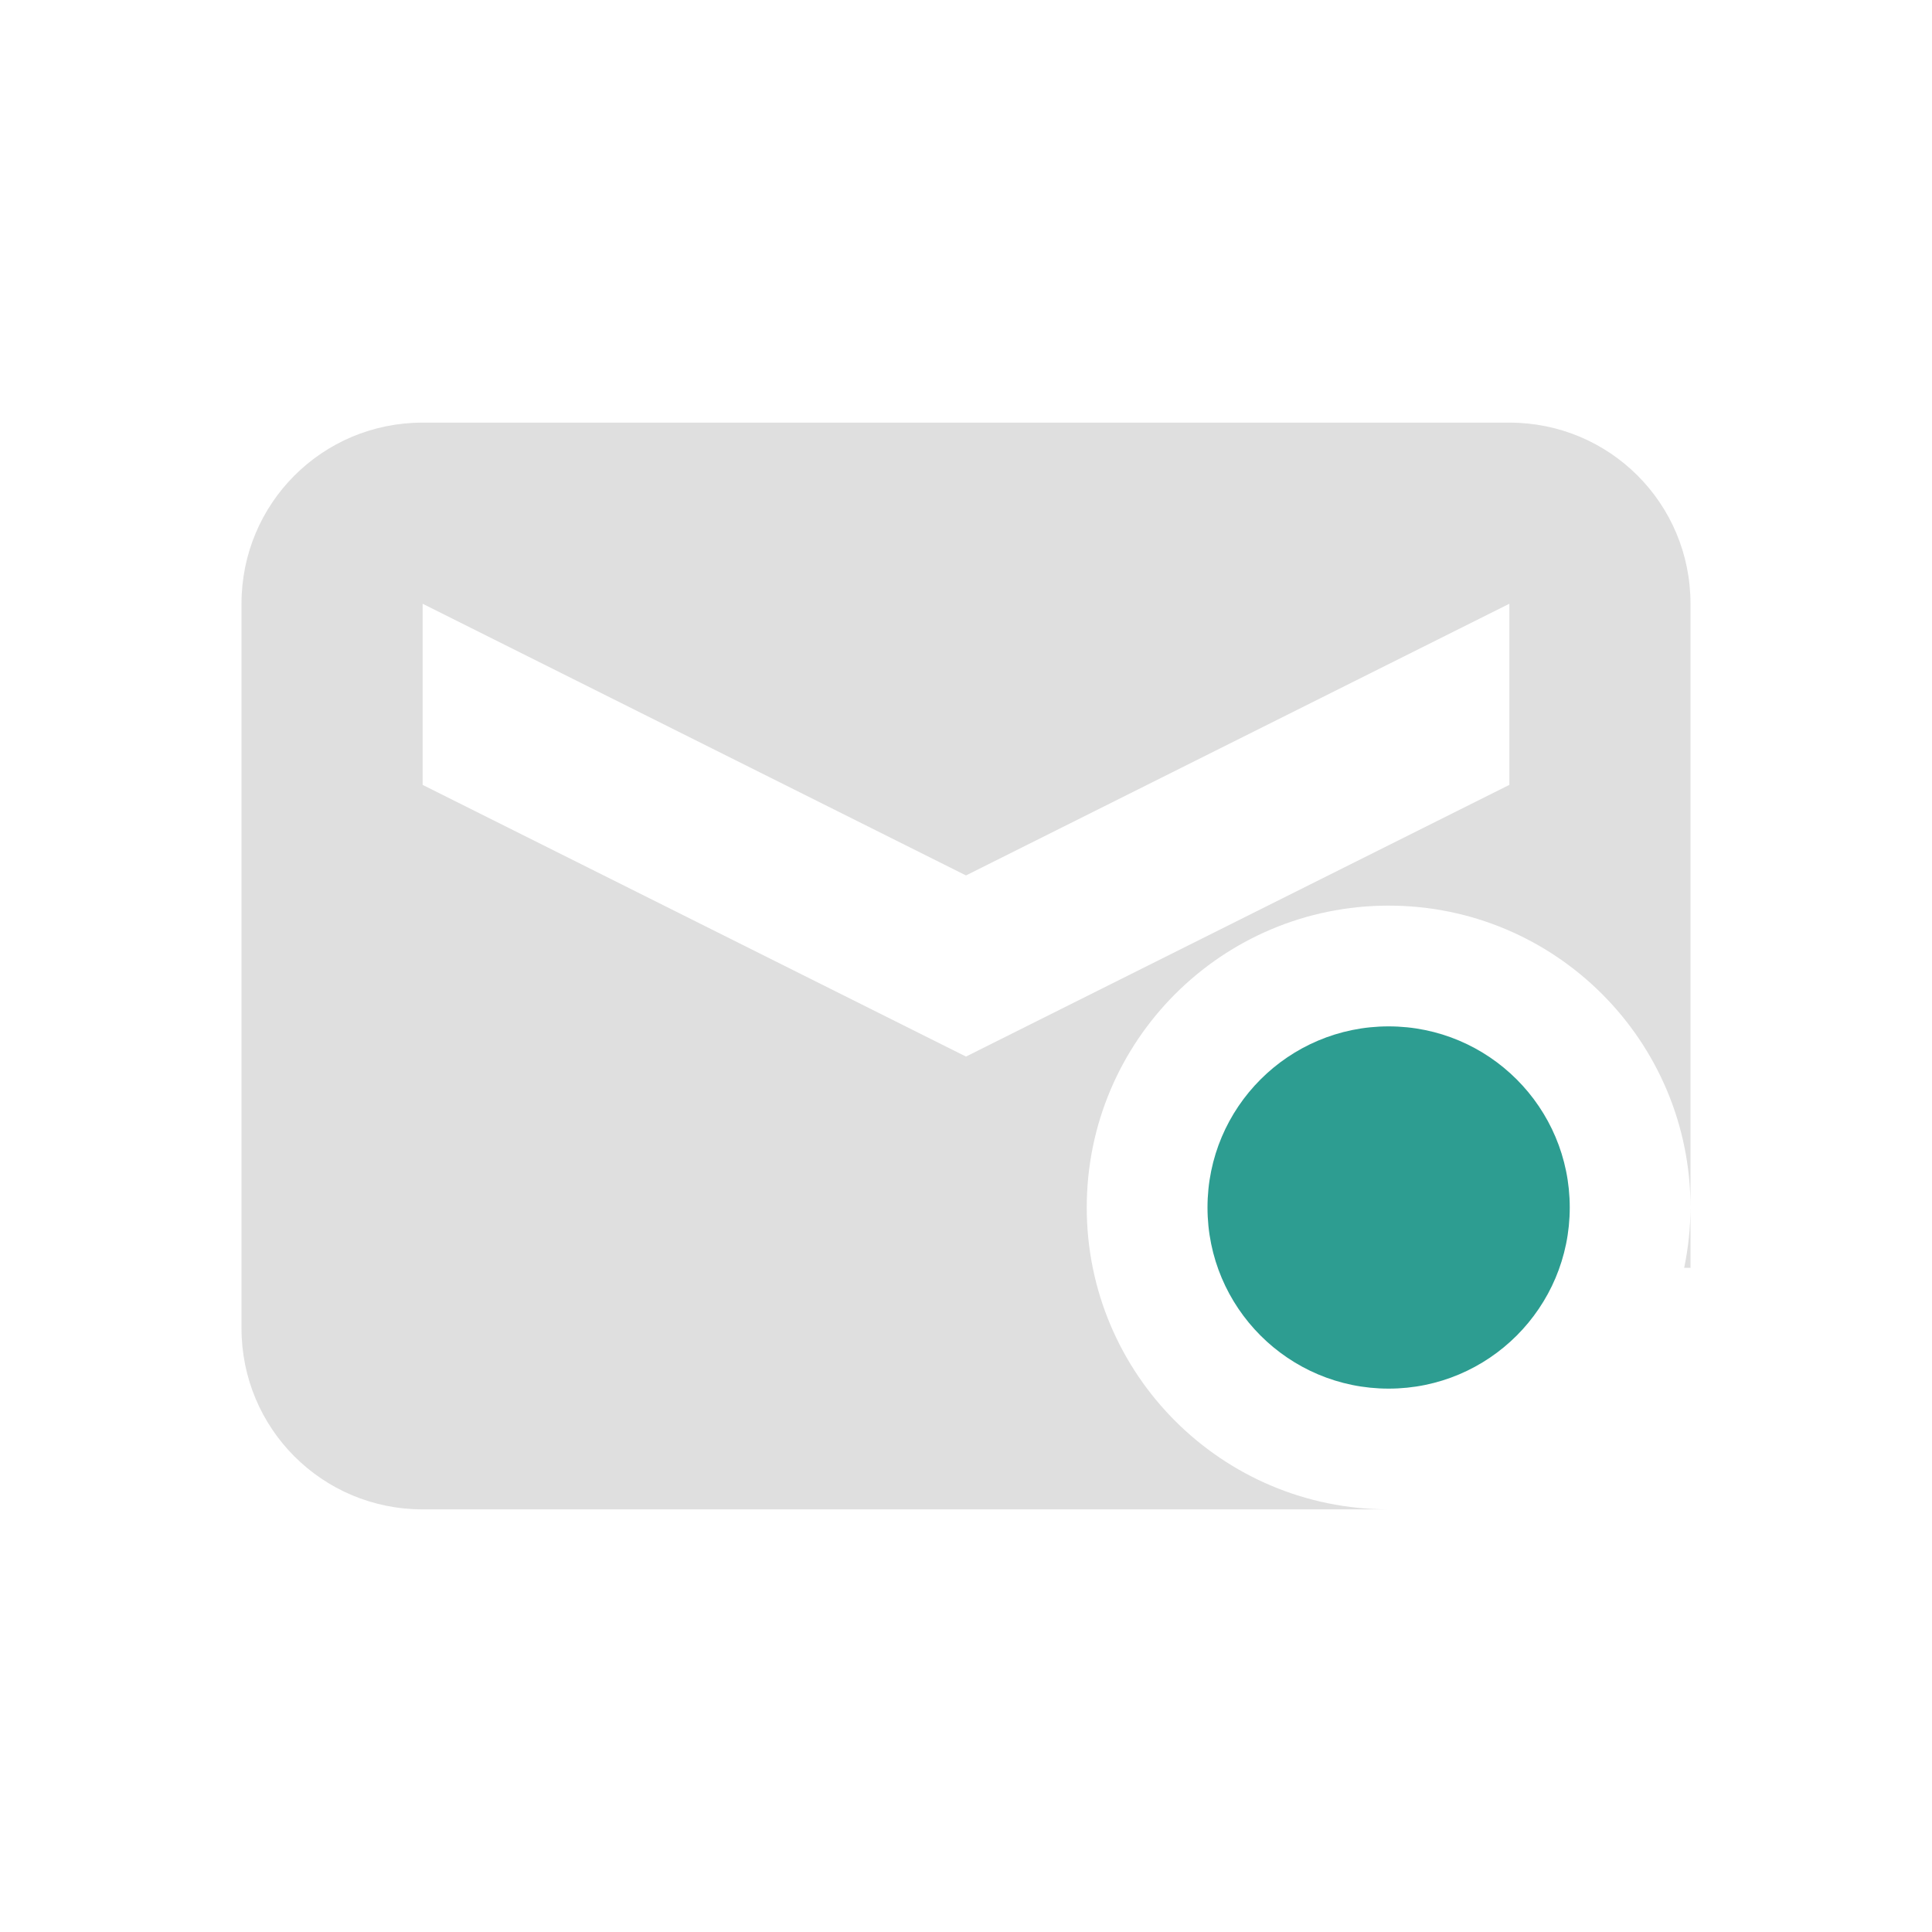
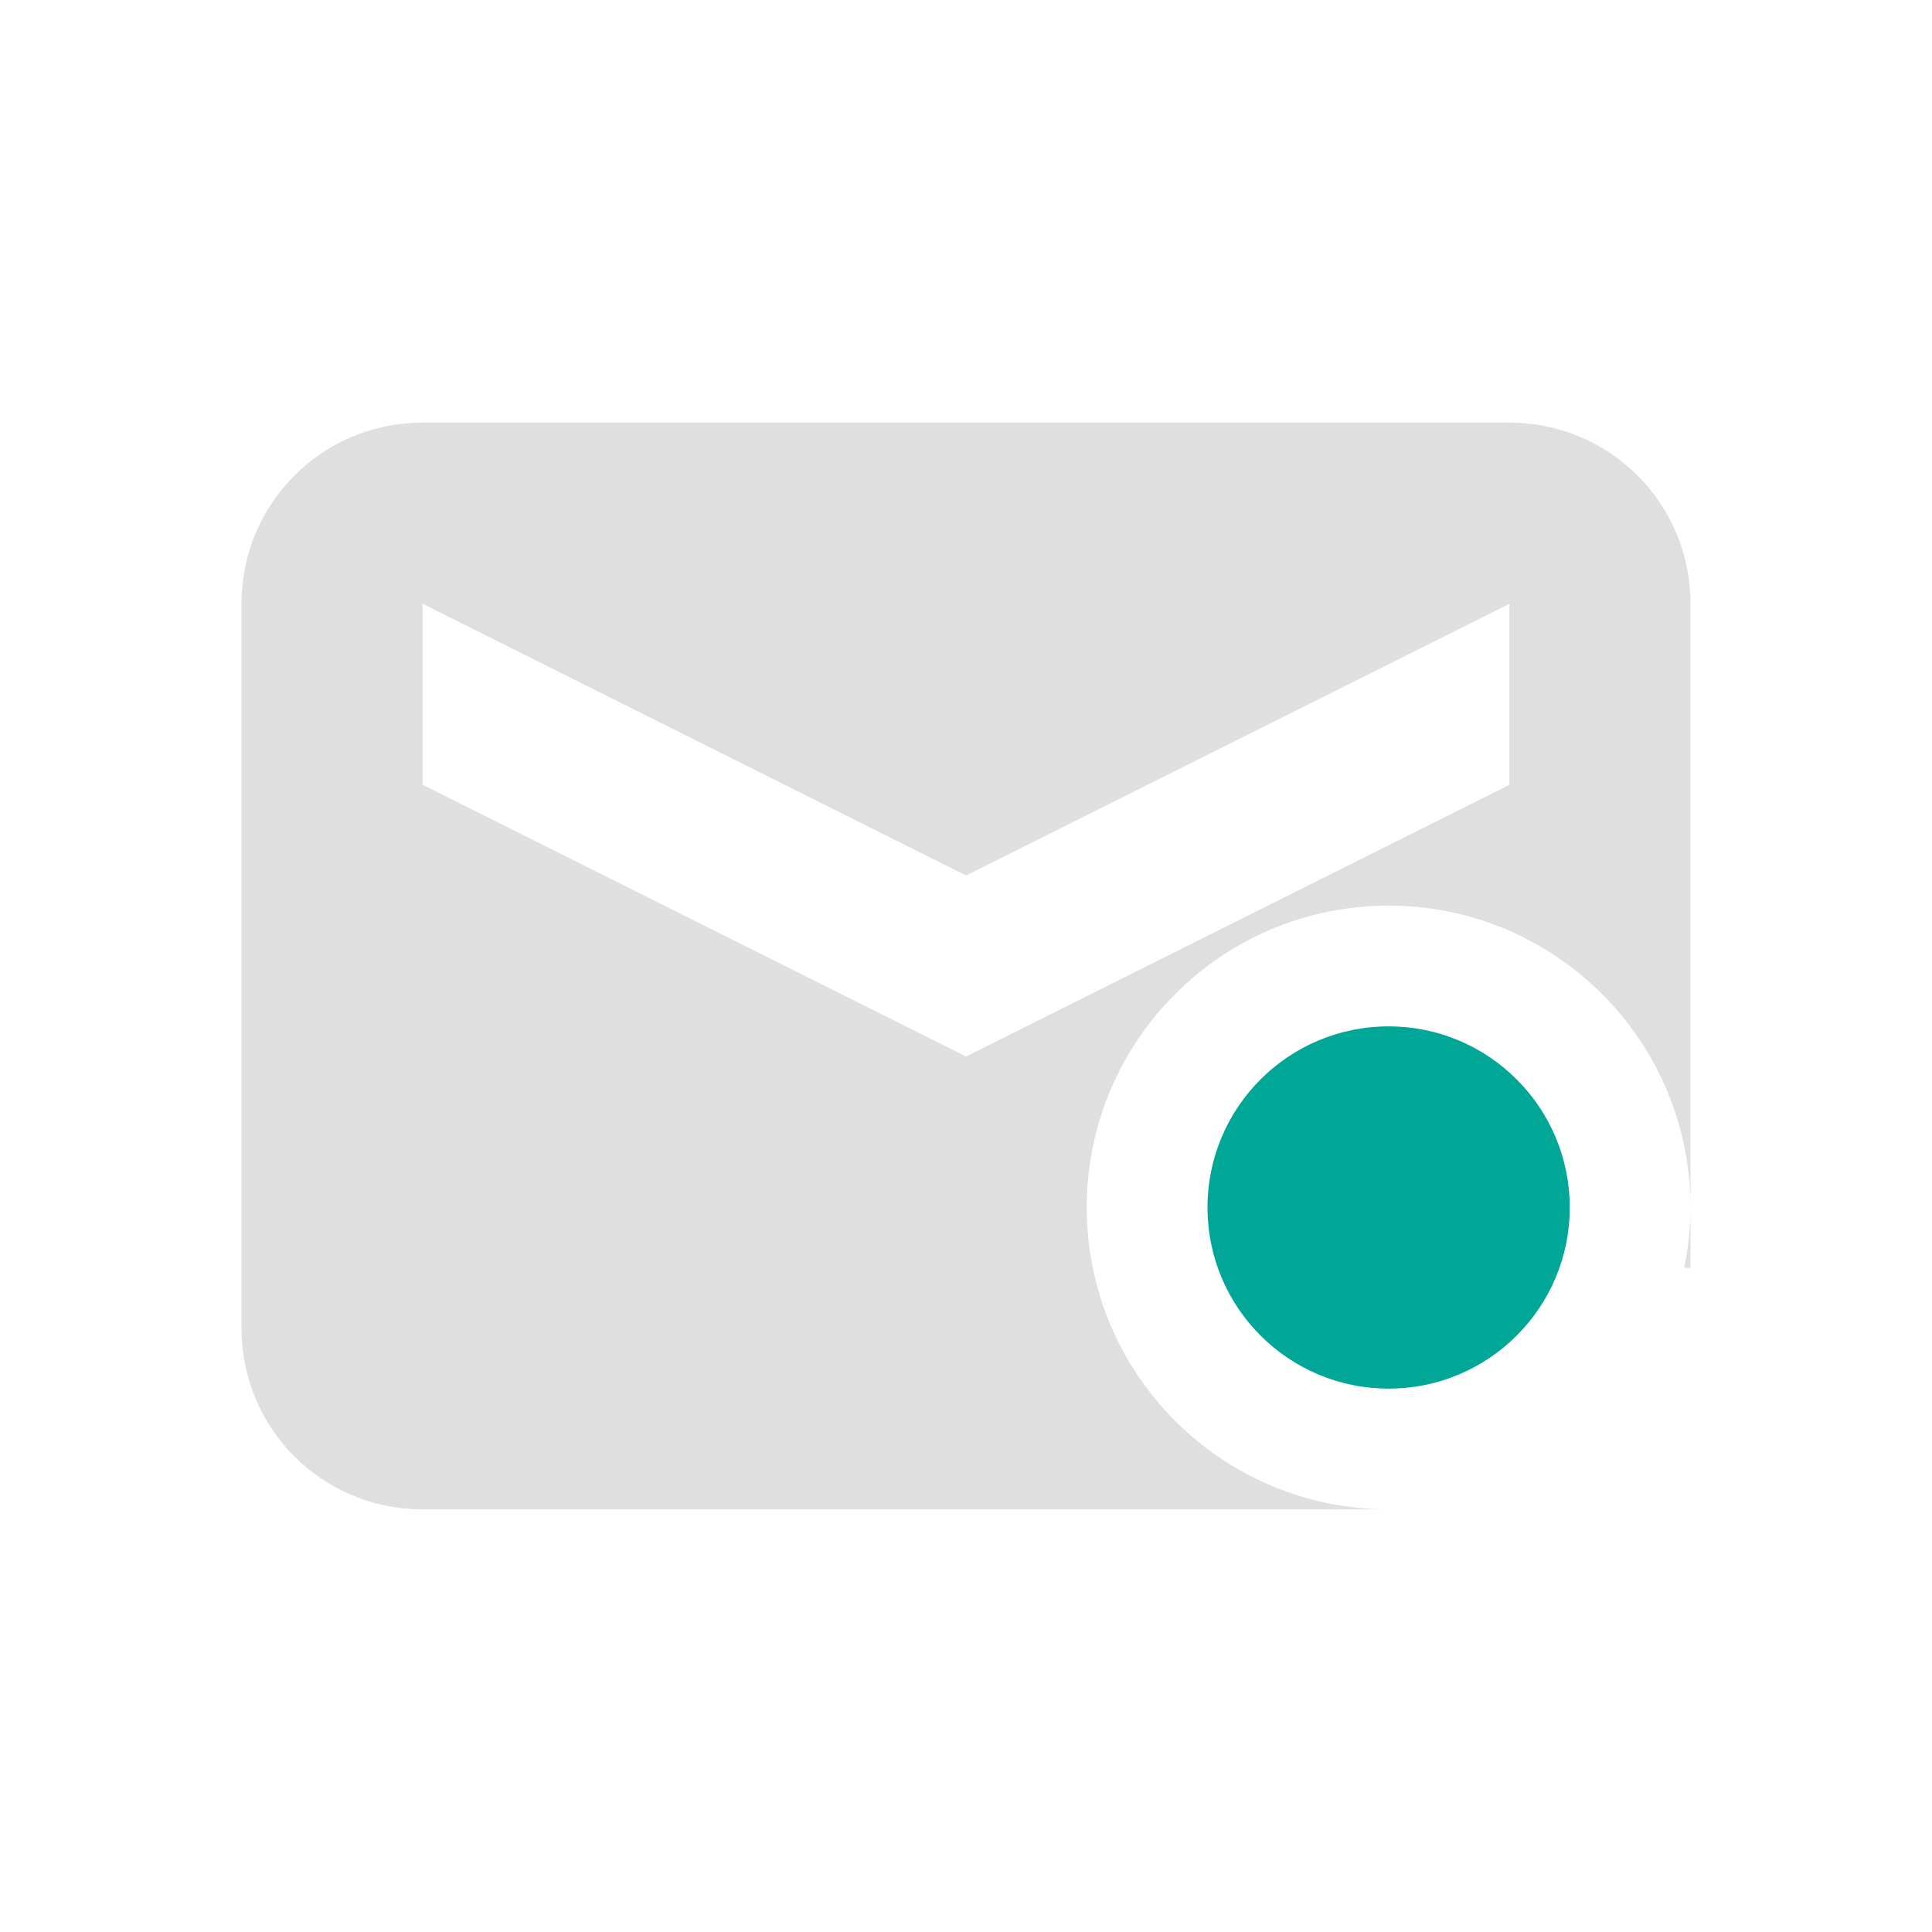
<svg xmlns="http://www.w3.org/2000/svg" width="32" height="32" version="1.1">
  <g id="22-22-mail-unread" transform="translate(-403.0002,-157)">
    <path style="fill:#dfdfdf" d="m 472,140 c -1.108,0 -2,0.892 -2,2 v 8 c 0,1.108 0.892,2 2,2 h 12 c 1.108,0 2,-0.892 2,-2 v -8 c 0,-1.108 -0.892,-2 -2,-2 z m 0,2 6,3 6,-3 v 2 l -6,3 -6,-3 z" />
    <path style="opacity:0.001" d="m 467,135 h 22 v 22 h -22 z" />
  </g>
  <g id="22-22-mail-unread-new" transform="translate(31.99989)">
    <path style="opacity:0.001" d="m 1.1e-4,-22 h 22 V 0 h -22 z" />
    <path style="fill:#dfdfdf" d="m 5,-17 c -1.108,0 -2,0.892 -2,2 v 8 c 0,1.108 0.892,2 2,2 h 11 c -1.645,0 -3,-1.355 -3,-3 0,-1.645 1.355,-3 3,-3 1.645,0 3,1.355 3,3 v -7 c 0,-1.108 -0.892,-2 -2,-2 z m 0,2 6,3 6,-3 v 2 l -6,3 -6,-3 z" />
-     <path style="fill:#2d9d91" d="m 16,-10 a 2,2 0 0 0 -2,2 2,2 0 0 0 2,2 2,2 0 0 0 2,-2 2,2 0 0 0 -2,-2 z" />
+     <path style="fill:#00a696" d="m 16,-10 a 2,2 0 0 0 -2,2 2,2 0 0 0 2,2 2,2 0 0 0 2,-2 2,2 0 0 0 -2,-2 z" />
  </g>
  <g id="22-22-mail-mark-unread-new" transform="translate(-1.1029545e-4)">
    <path style="opacity:0.001" d="m 1.1e-4,-22 h 22 V 0 h -22 z" />
    <path style="fill:#dfdfdf" d="m 5,-17 c -1.108,0 -2,0.892 -2,2 v 8 c 0,1.108 0.892,2 2,2 h 11 c -1.645,0 -3,-1.355 -3,-3 0,-1.645 1.355,-3 3,-3 1.645,0 3,1.355 3,3 v -7 c 0,-1.108 -0.892,-2 -2,-2 z m 0,2 6,3 6,-3 v 2 l -6,3 -6,-3 z" />
-     <path style="fill:#2d9d91" d="m 16,-10 a 2,2 0 0 0 -2,2 2,2 0 0 0 2,2 2,2 0 0 0 2,-2 2,2 0 0 0 -2,-2 z" />
+     <path style="fill:#00a696" d="m 16,-10 a 2,2 0 0 0 -2,2 2,2 0 0 0 2,2 2,2 0 0 0 2,-2 2,2 0 0 0 -2,-2 z" />
  </g>
  <g id="mail-unread" transform="translate(64,-3e-6)">
    <path style="fill:#dfdfdf" d="M 7,7 C 5.338,7 4,8.338 4,10 v 12 c 0,1.662 1.338,3 3,3 h 18 c 1.662,0 3,-1.338 3,-3 V 10 C 28,8.338 26.662,7 25,7 Z m 0,3 9,4.5 9,-4.5 v 3 L 16,17.5 7,13 Z" />
    <path style="opacity:0.001" d="M -5.9089996e-7,2.5e-6 H 32 V 32 H -5.9089996e-7 Z" />
  </g>
  <g id="mail-mark-unread-new">
    <path style="fill:#dfdfdf" d="M 7 7 C 5.338 7 4 8.338 4 10 L 4 22 C 4 23.662 5.338 25 7 25 L 23 25 A 5 5 0 0 1 18 20 A 5 5 0 0 1 23 15 A 5 5 0 0 1 28 20 L 28 10 C 28 8.338 26.662 7 25 7 L 7 7 z M 7 10 L 16 14.5 L 25 10 L 25 13 L 16 17.5 L 7 13 L 7 10 z M 28 20.008 A 5 5 0 0 1 27.895 21 L 28 21 L 28 20.008 z" />
    <path style="opacity:0.001" d="M -2.9544998e-7,-2.5e-7 H 32 V 32 H -2.9544998e-7 Z" />
-     <path style="fill:#2d9d91" d="m 23,17 a 3,3 0 0 0 -3,3 3,3 0 0 0 3,3 3,3 0 0 0 3,-3 3,3 0 0 0 -3,-3 z" />
+     <path style="fill:#00a696" d="m 23,17 a 3,3 0 0 0 -3,3 3,3 0 0 0 3,3 3,3 0 0 0 3,-3 3,3 0 0 0 -3,-3 z" />
  </g>
  <g id="mail-unread-new" transform="translate(32)">
    <path style="fill:#dfdfdf" d="M 7,7 C 5.338,7 4,8.338 4,10 v 12 c 0,1.662 1.338,3 3,3 h 16 a 5,5 0 0 1 -5,-5 5,5 0 0 1 5,-5 5,5 0 0 1 5,5 V 10 C 28,8.338 26.662,7 25,7 Z m 0,3 9,4.5 9,-4.5 v 3 L 16,17.5 7,13 Z M 28,20.008 A 5,5 0 0 1 27.895,21 H 28 Z" />
    <path style="opacity:0.001" d="M -2.9544998e-7,-2.5e-7 H 32 V 32 H -2.9544998e-7 Z" />
-     <path style="fill:#2d9d91" d="m 23,17 a 3,3 0 0 0 -3,3 3,3 0 0 0 3,3 3,3 0 0 0 3,-3 3,3 0 0 0 -3,-3 z" />
+     <path style="fill:#00a696" d="m 23,17 a 3,3 0 0 0 -3,3 3,3 0 0 0 3,3 3,3 0 0 0 3,-3 3,3 0 0 0 -3,-3 z" />
  </g>
</svg>
